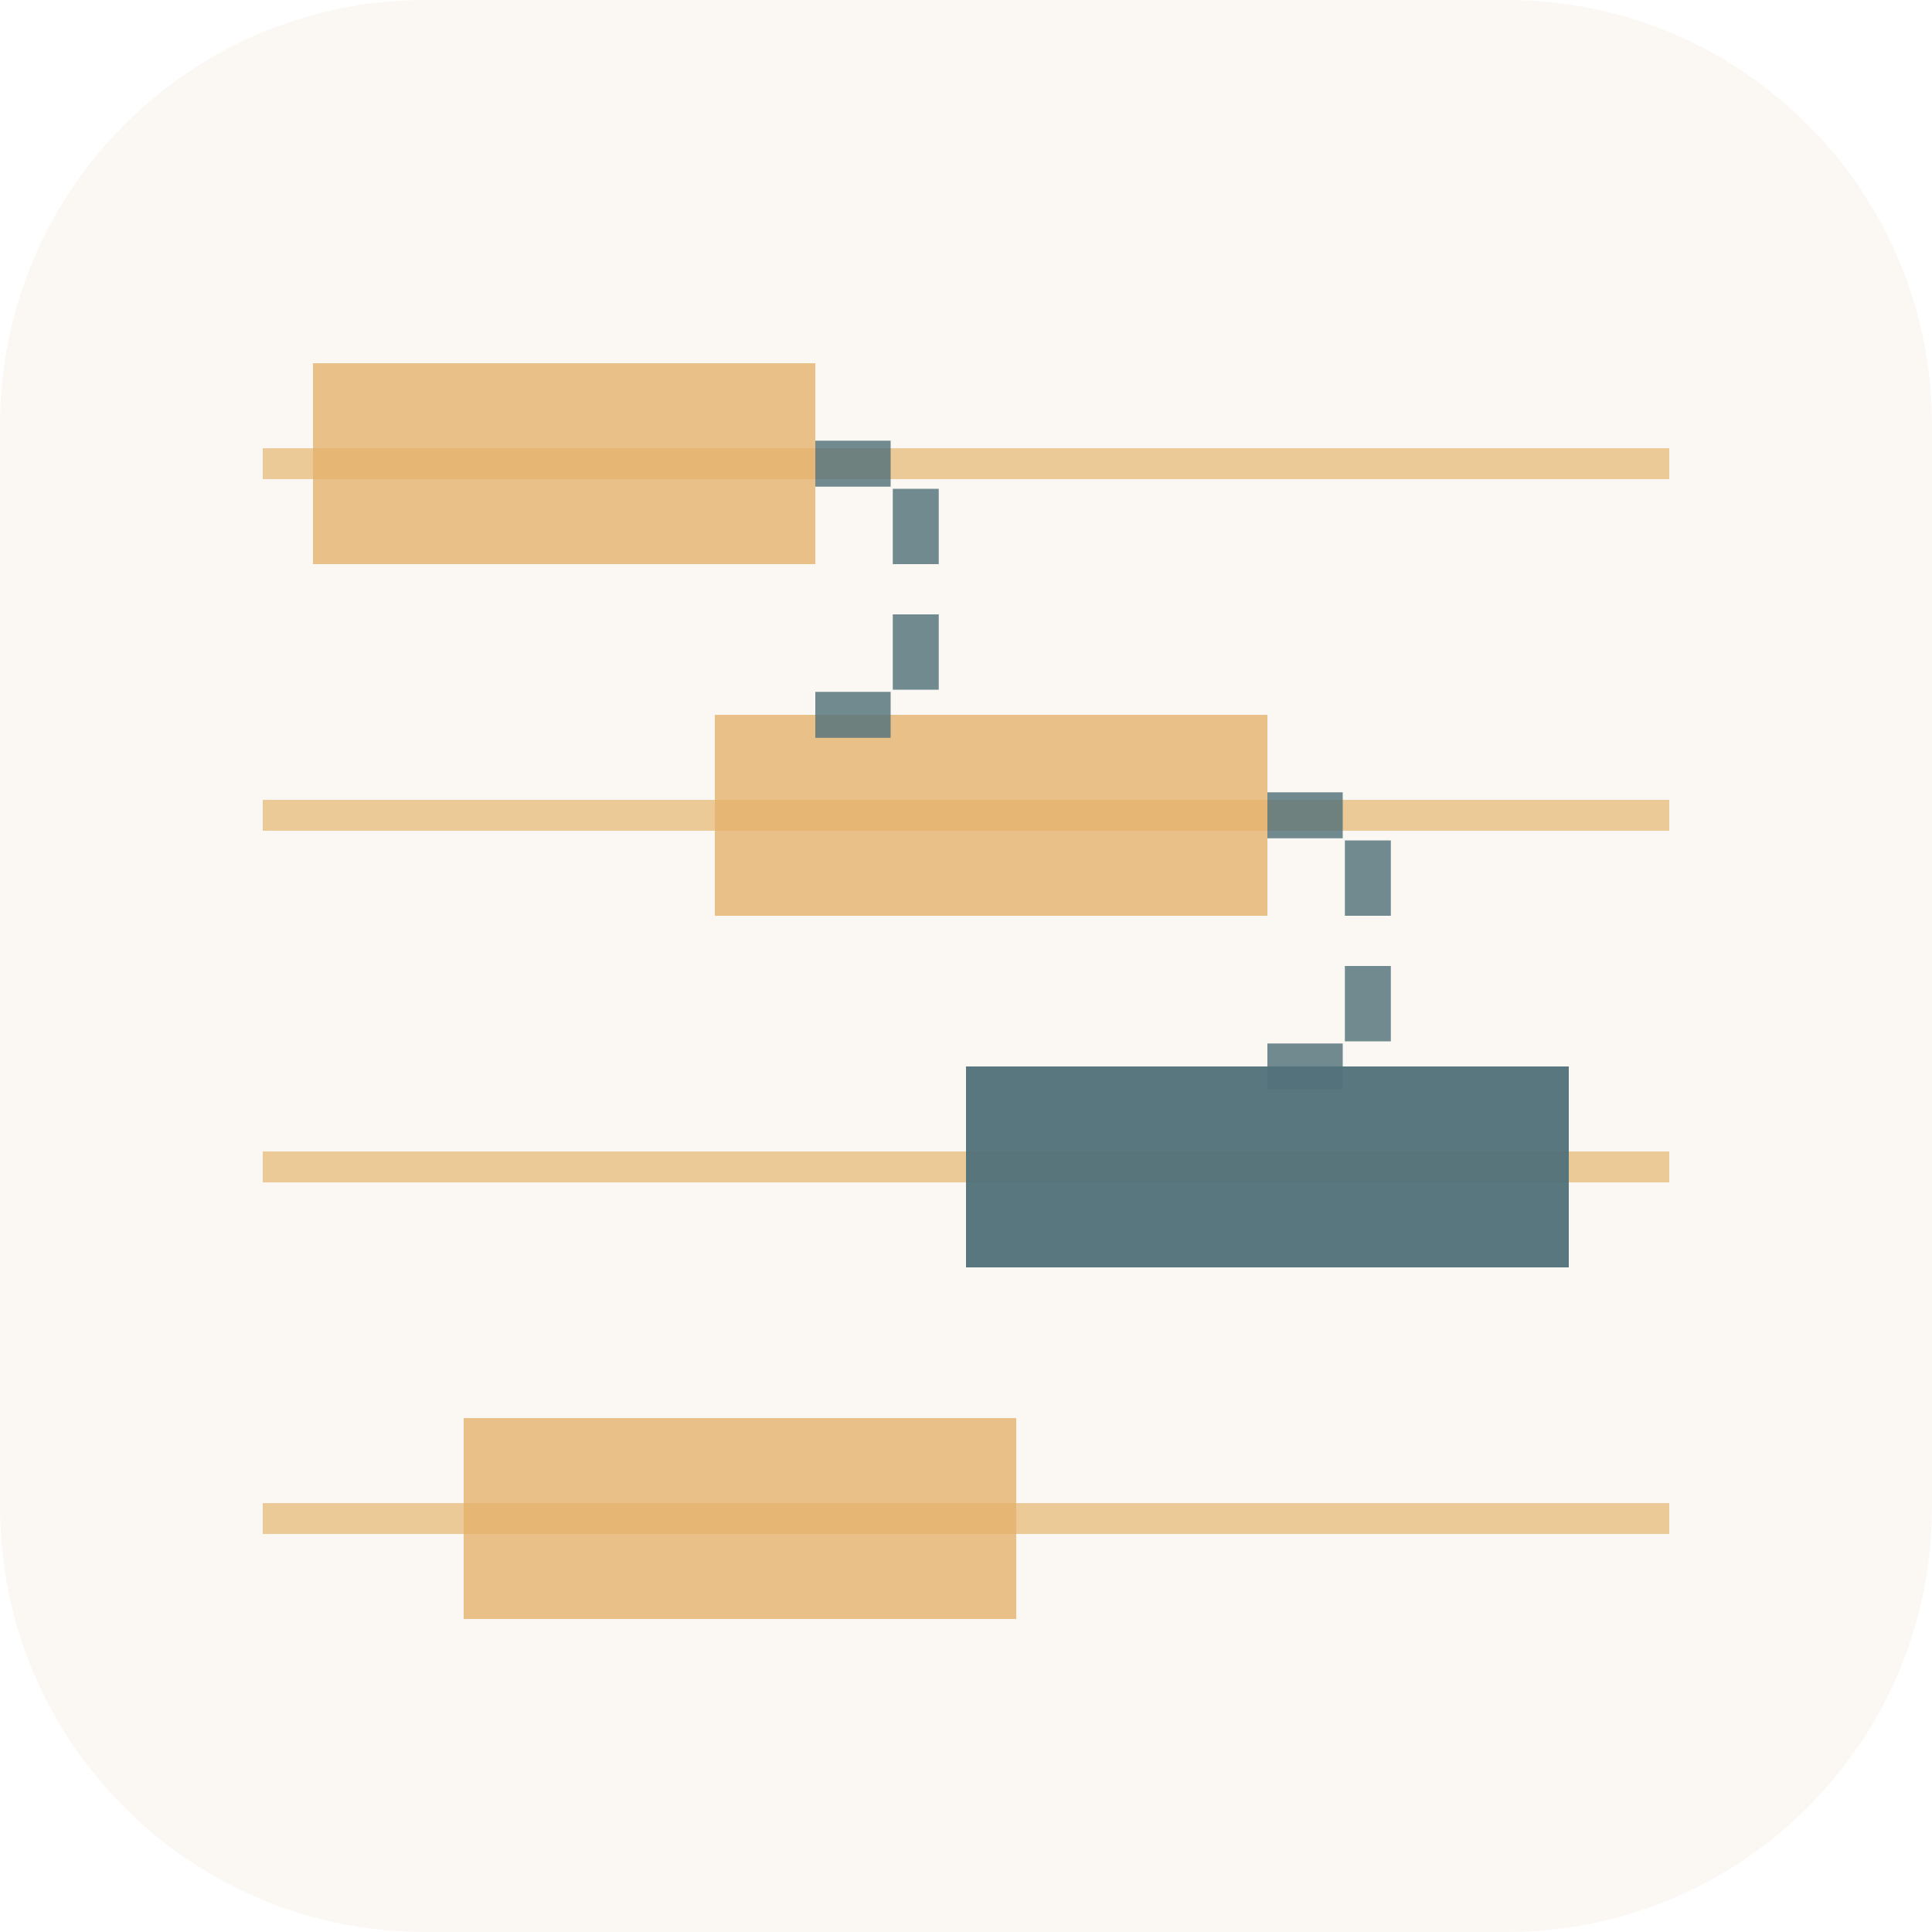
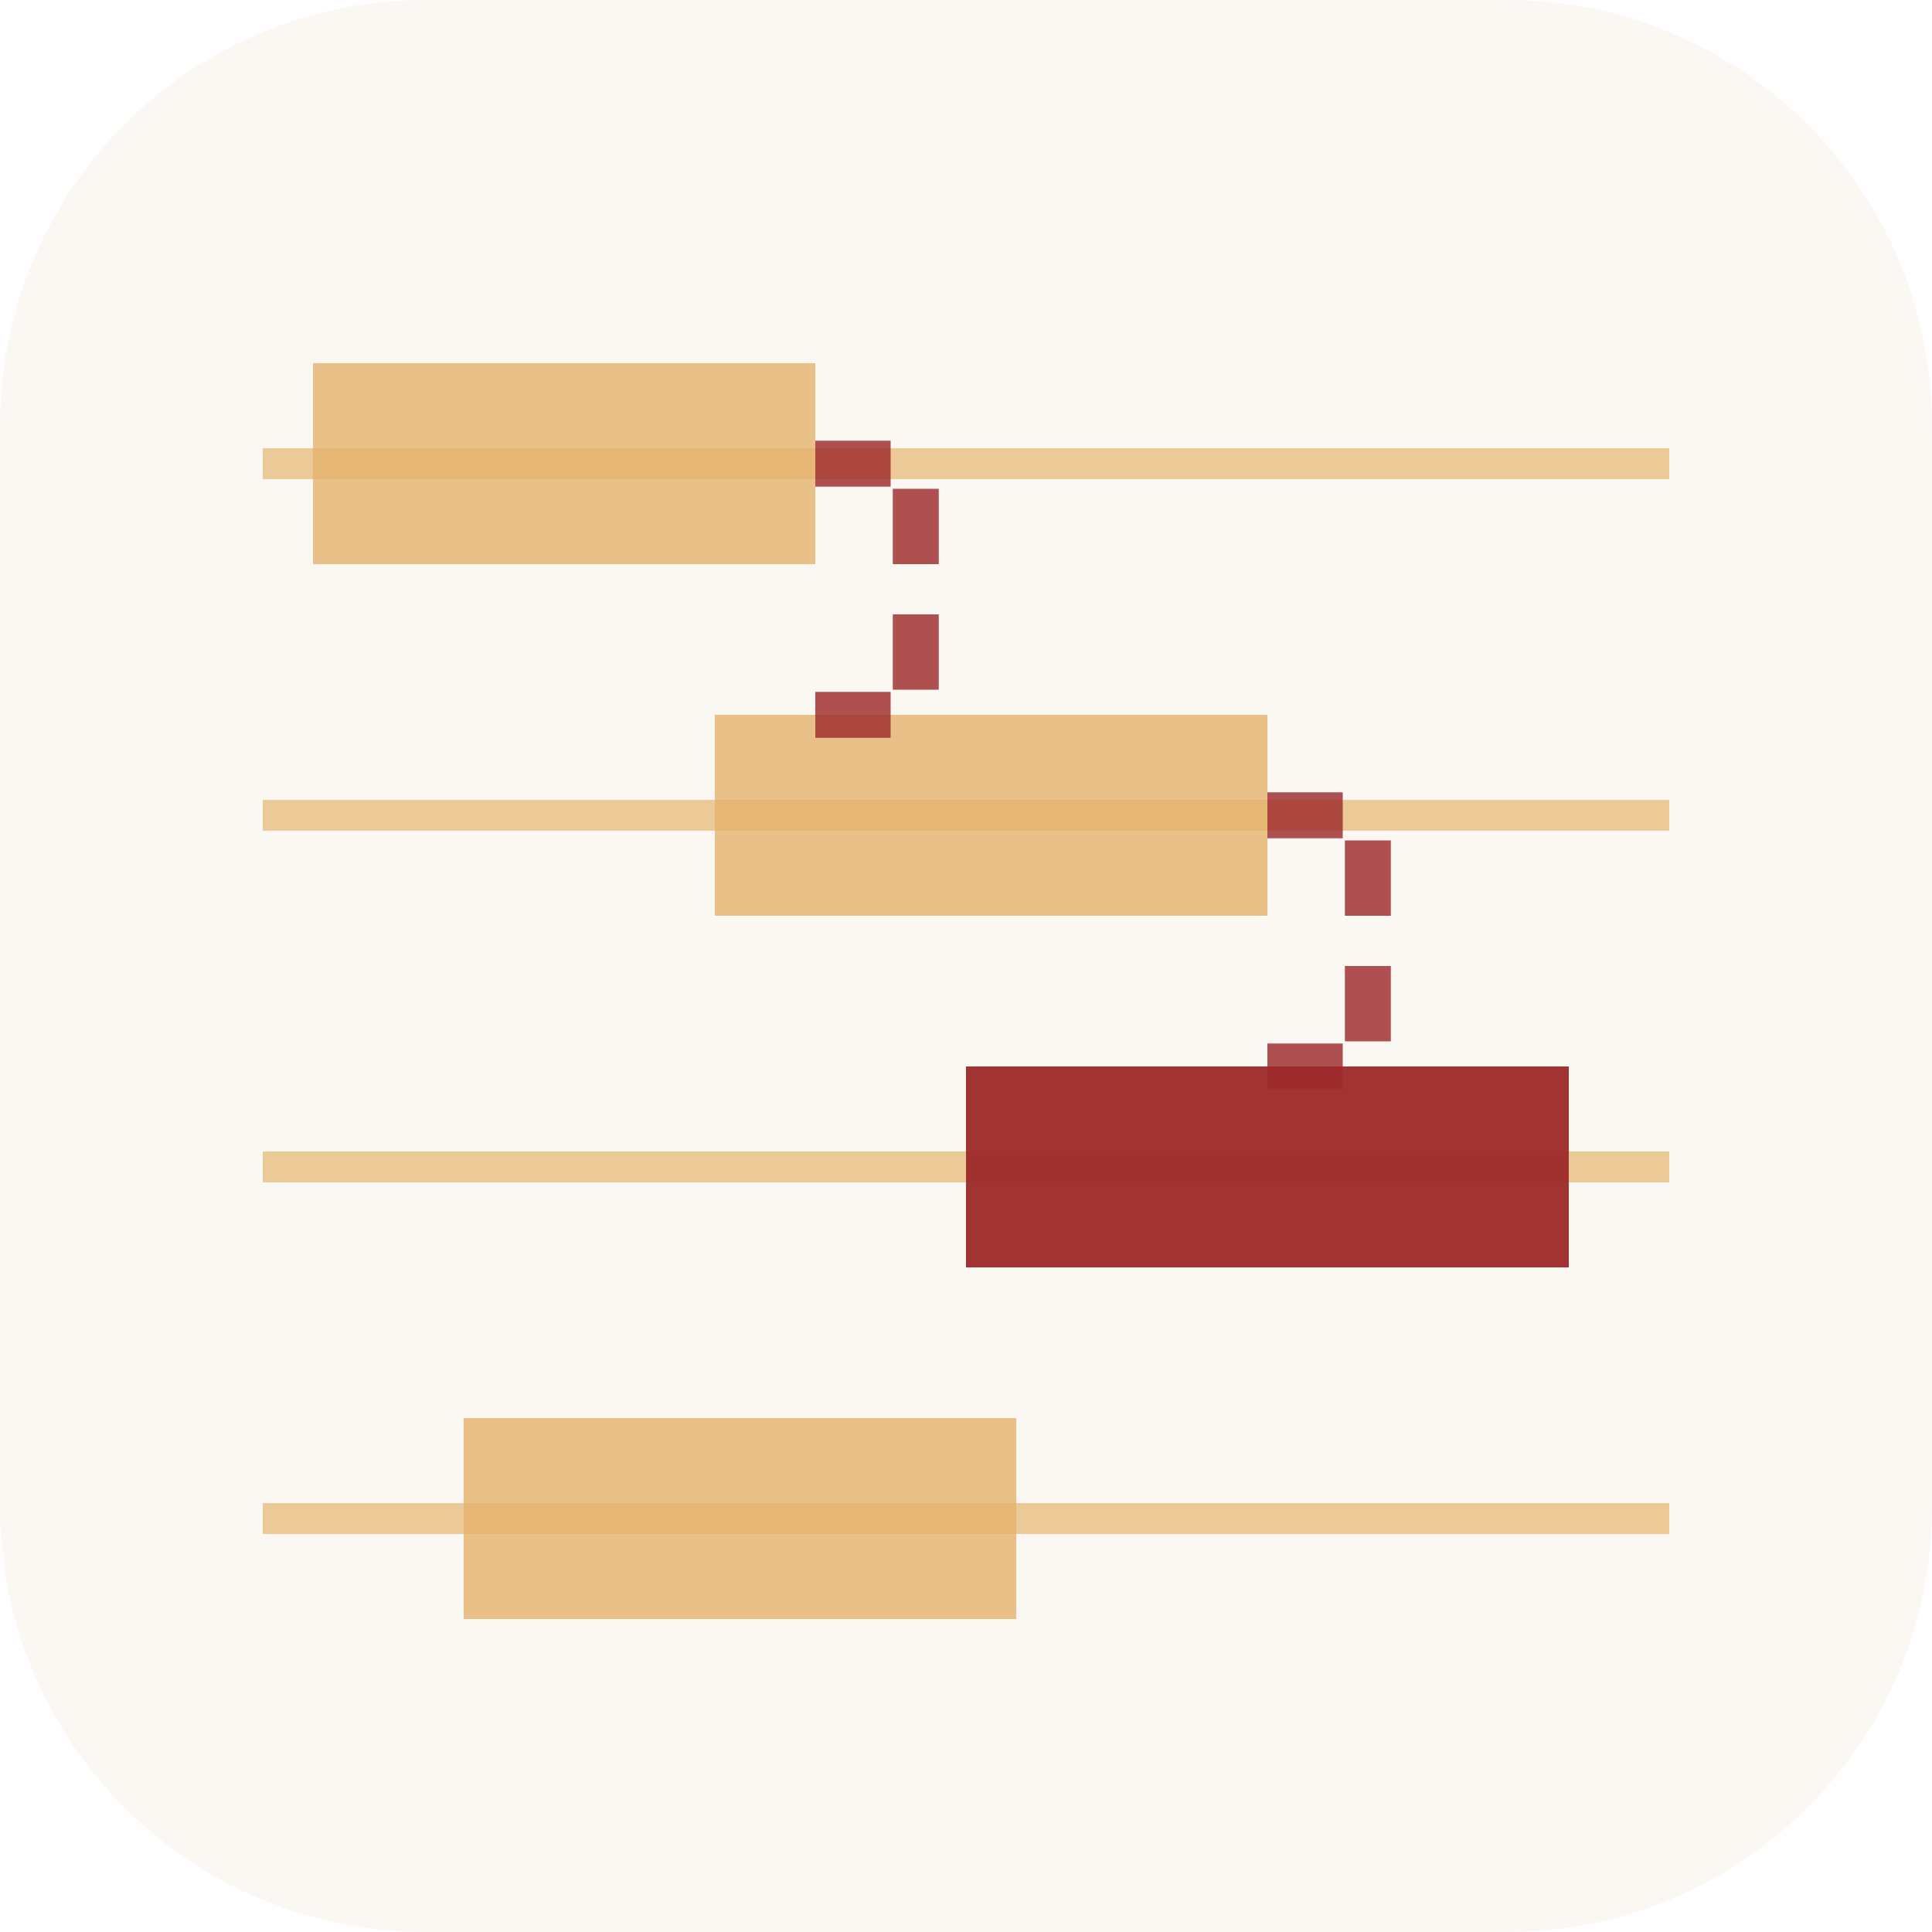
<svg xmlns="http://www.w3.org/2000/svg" viewBox="0 0 100 100" fill="none" role="img" aria-label="Production Management">
  <rect x="0" y="0" width="100" height="100" rx="22" fill="#fbf8f4" />
  <g transform="translate(50,50) scale(1.3) translate(-50,-50)">
    <g stroke="#e4b169" stroke-width="1.23" opacity="0.66">
      <path d="M22 30 L78 30" />
      <path d="M22 44 L78 44" />
      <path d="M22 58 L78 58" />
      <path d="M22 72 L78 72" />
    </g>
    <g fill="#e4b169" opacity="0.77">
      <rect x="24" y="26" width="20" height="8" />
      <rect x="40" y="40" width="22" height="8" />
      <rect x="30" y="68" width="22" height="8" />
    </g>
-     <rect x="50" y="54" width="24" height="8" fill="#52717a" opacity="0.96" />
-     <g stroke="#52717a" stroke-width="1.83" stroke-dasharray="3 2" opacity="0.82">
+     <rect x="50" y="54" width="24" height="8" fill="#9E2B2B" opacity="0.96" />
+     <g stroke="#9E2B2B" stroke-width="1.83" stroke-dasharray="3 2" opacity="0.82">
      <path d="M44 30 L48 30 L48 40 L44 40" />
      <path d="M62 44 L66 44 L66 54 L62 54" />
    </g>
  </g>
</svg>
